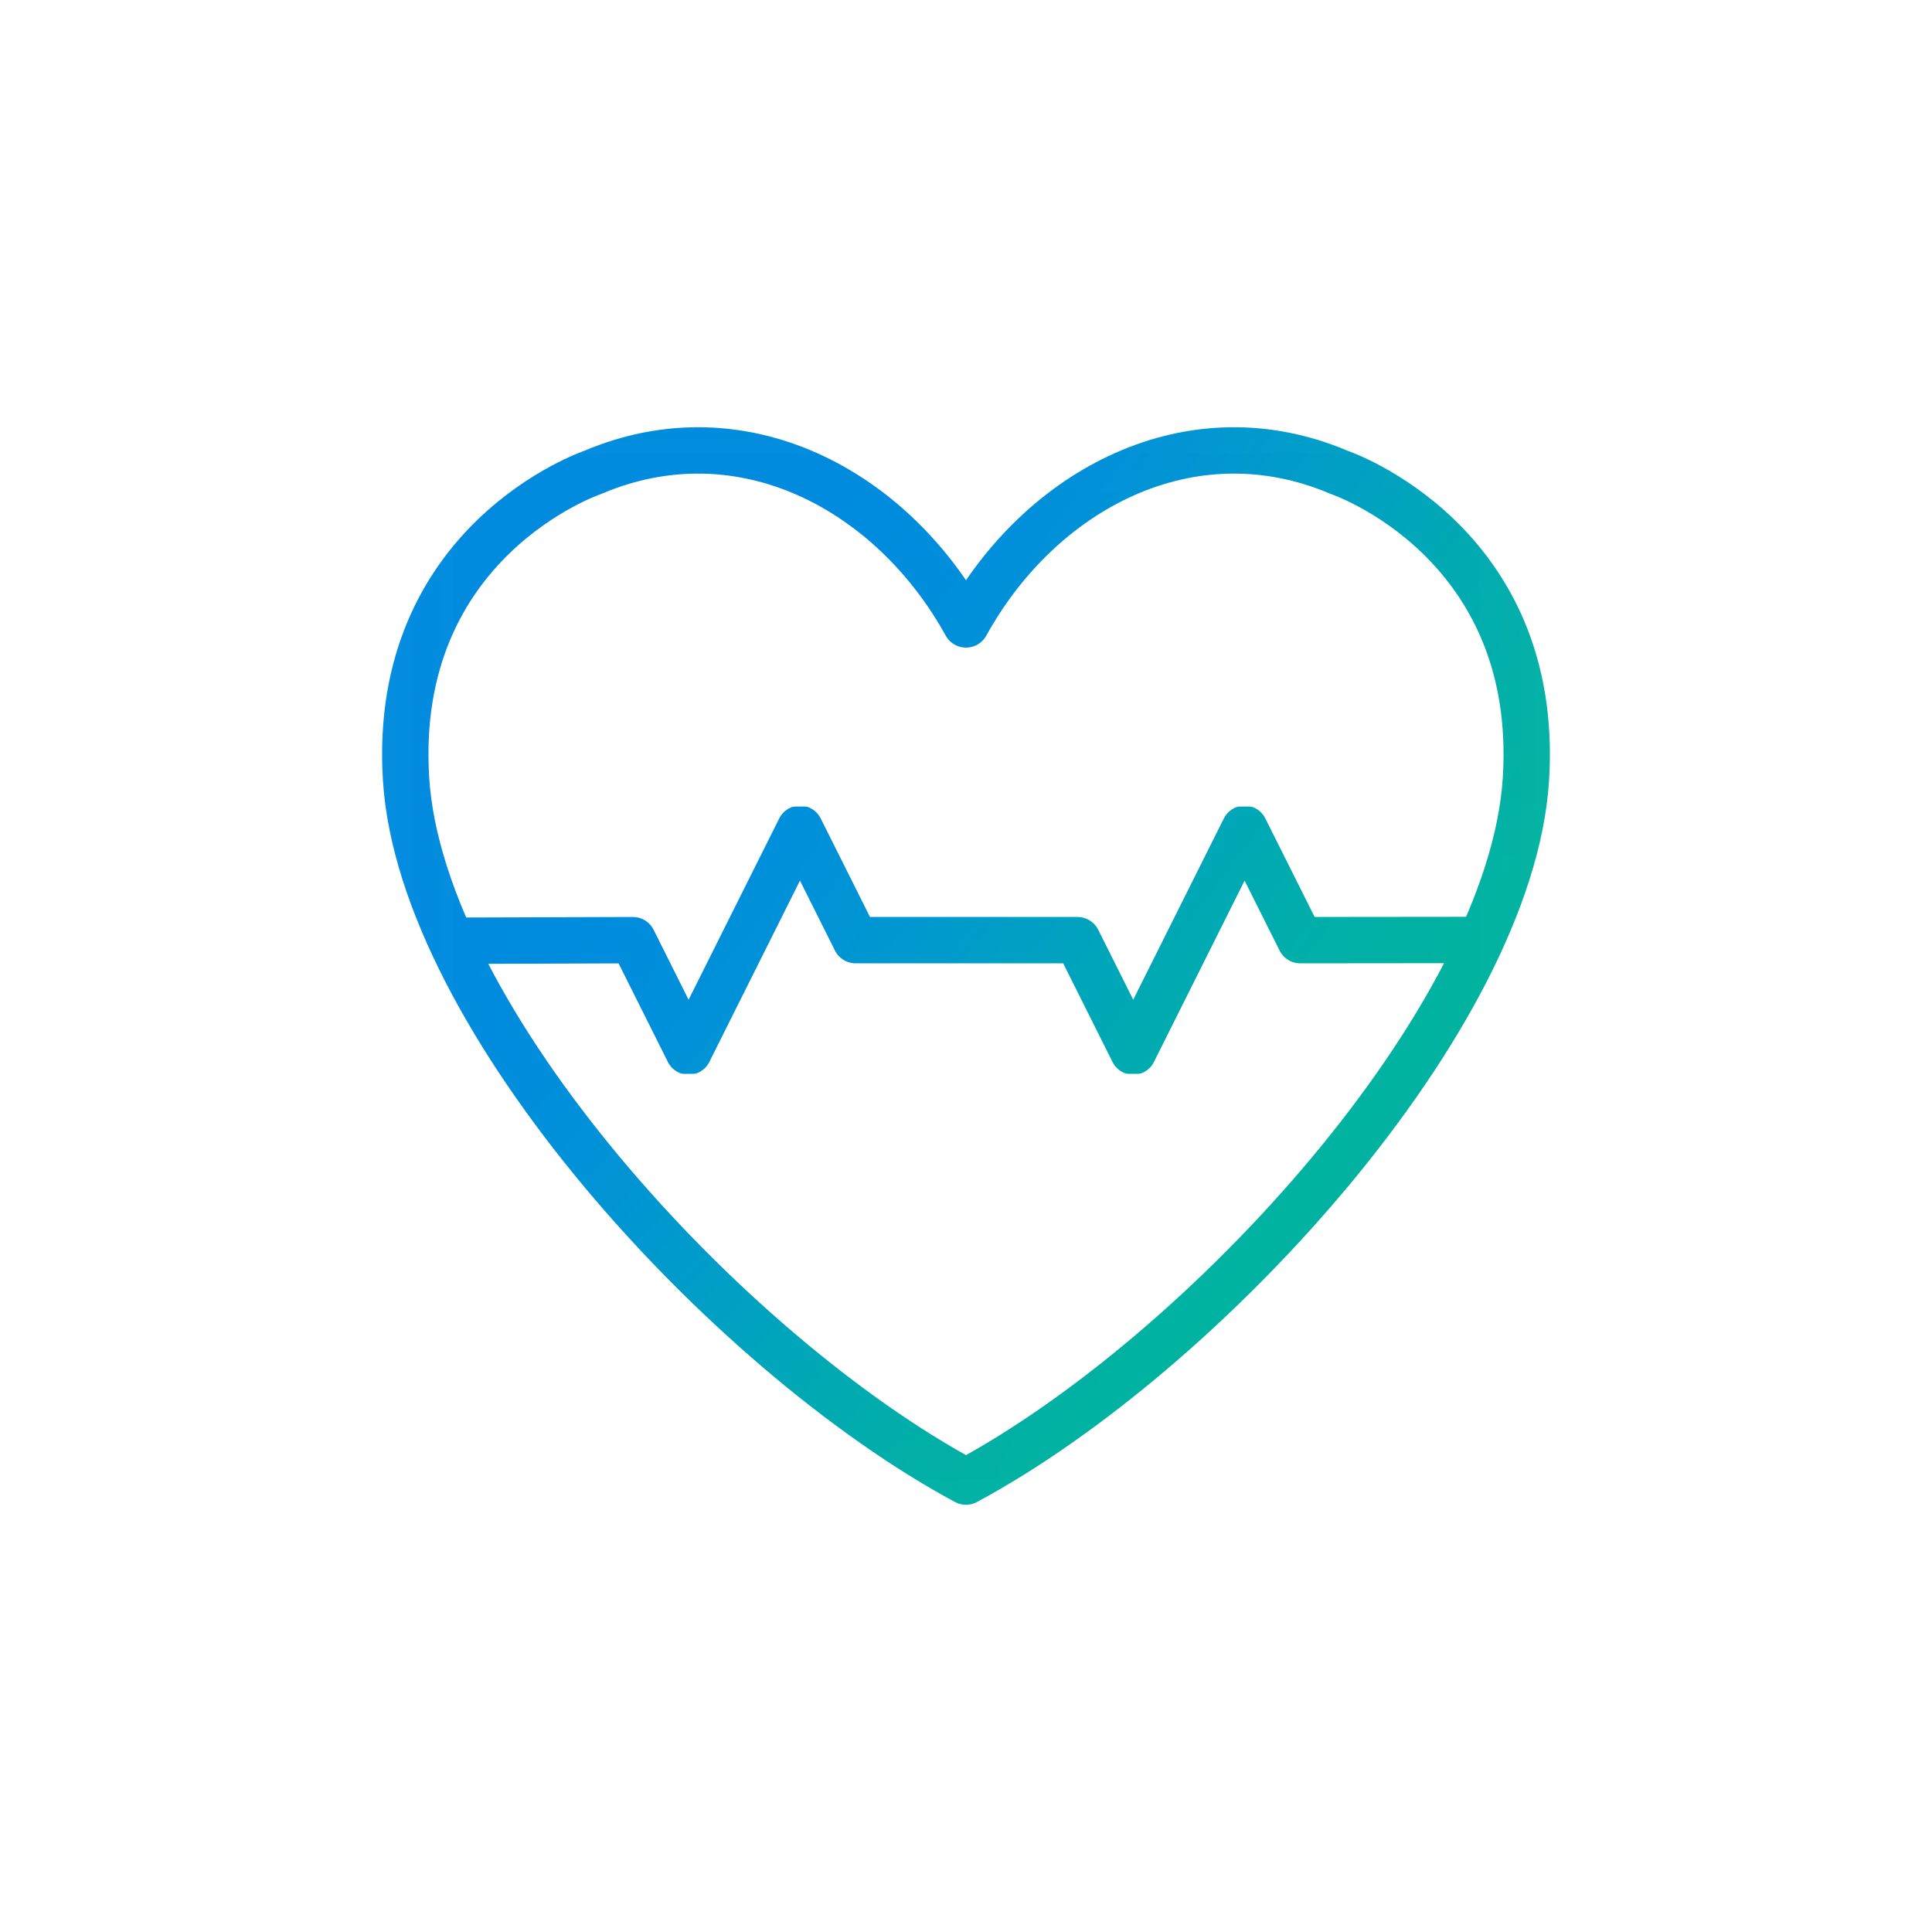
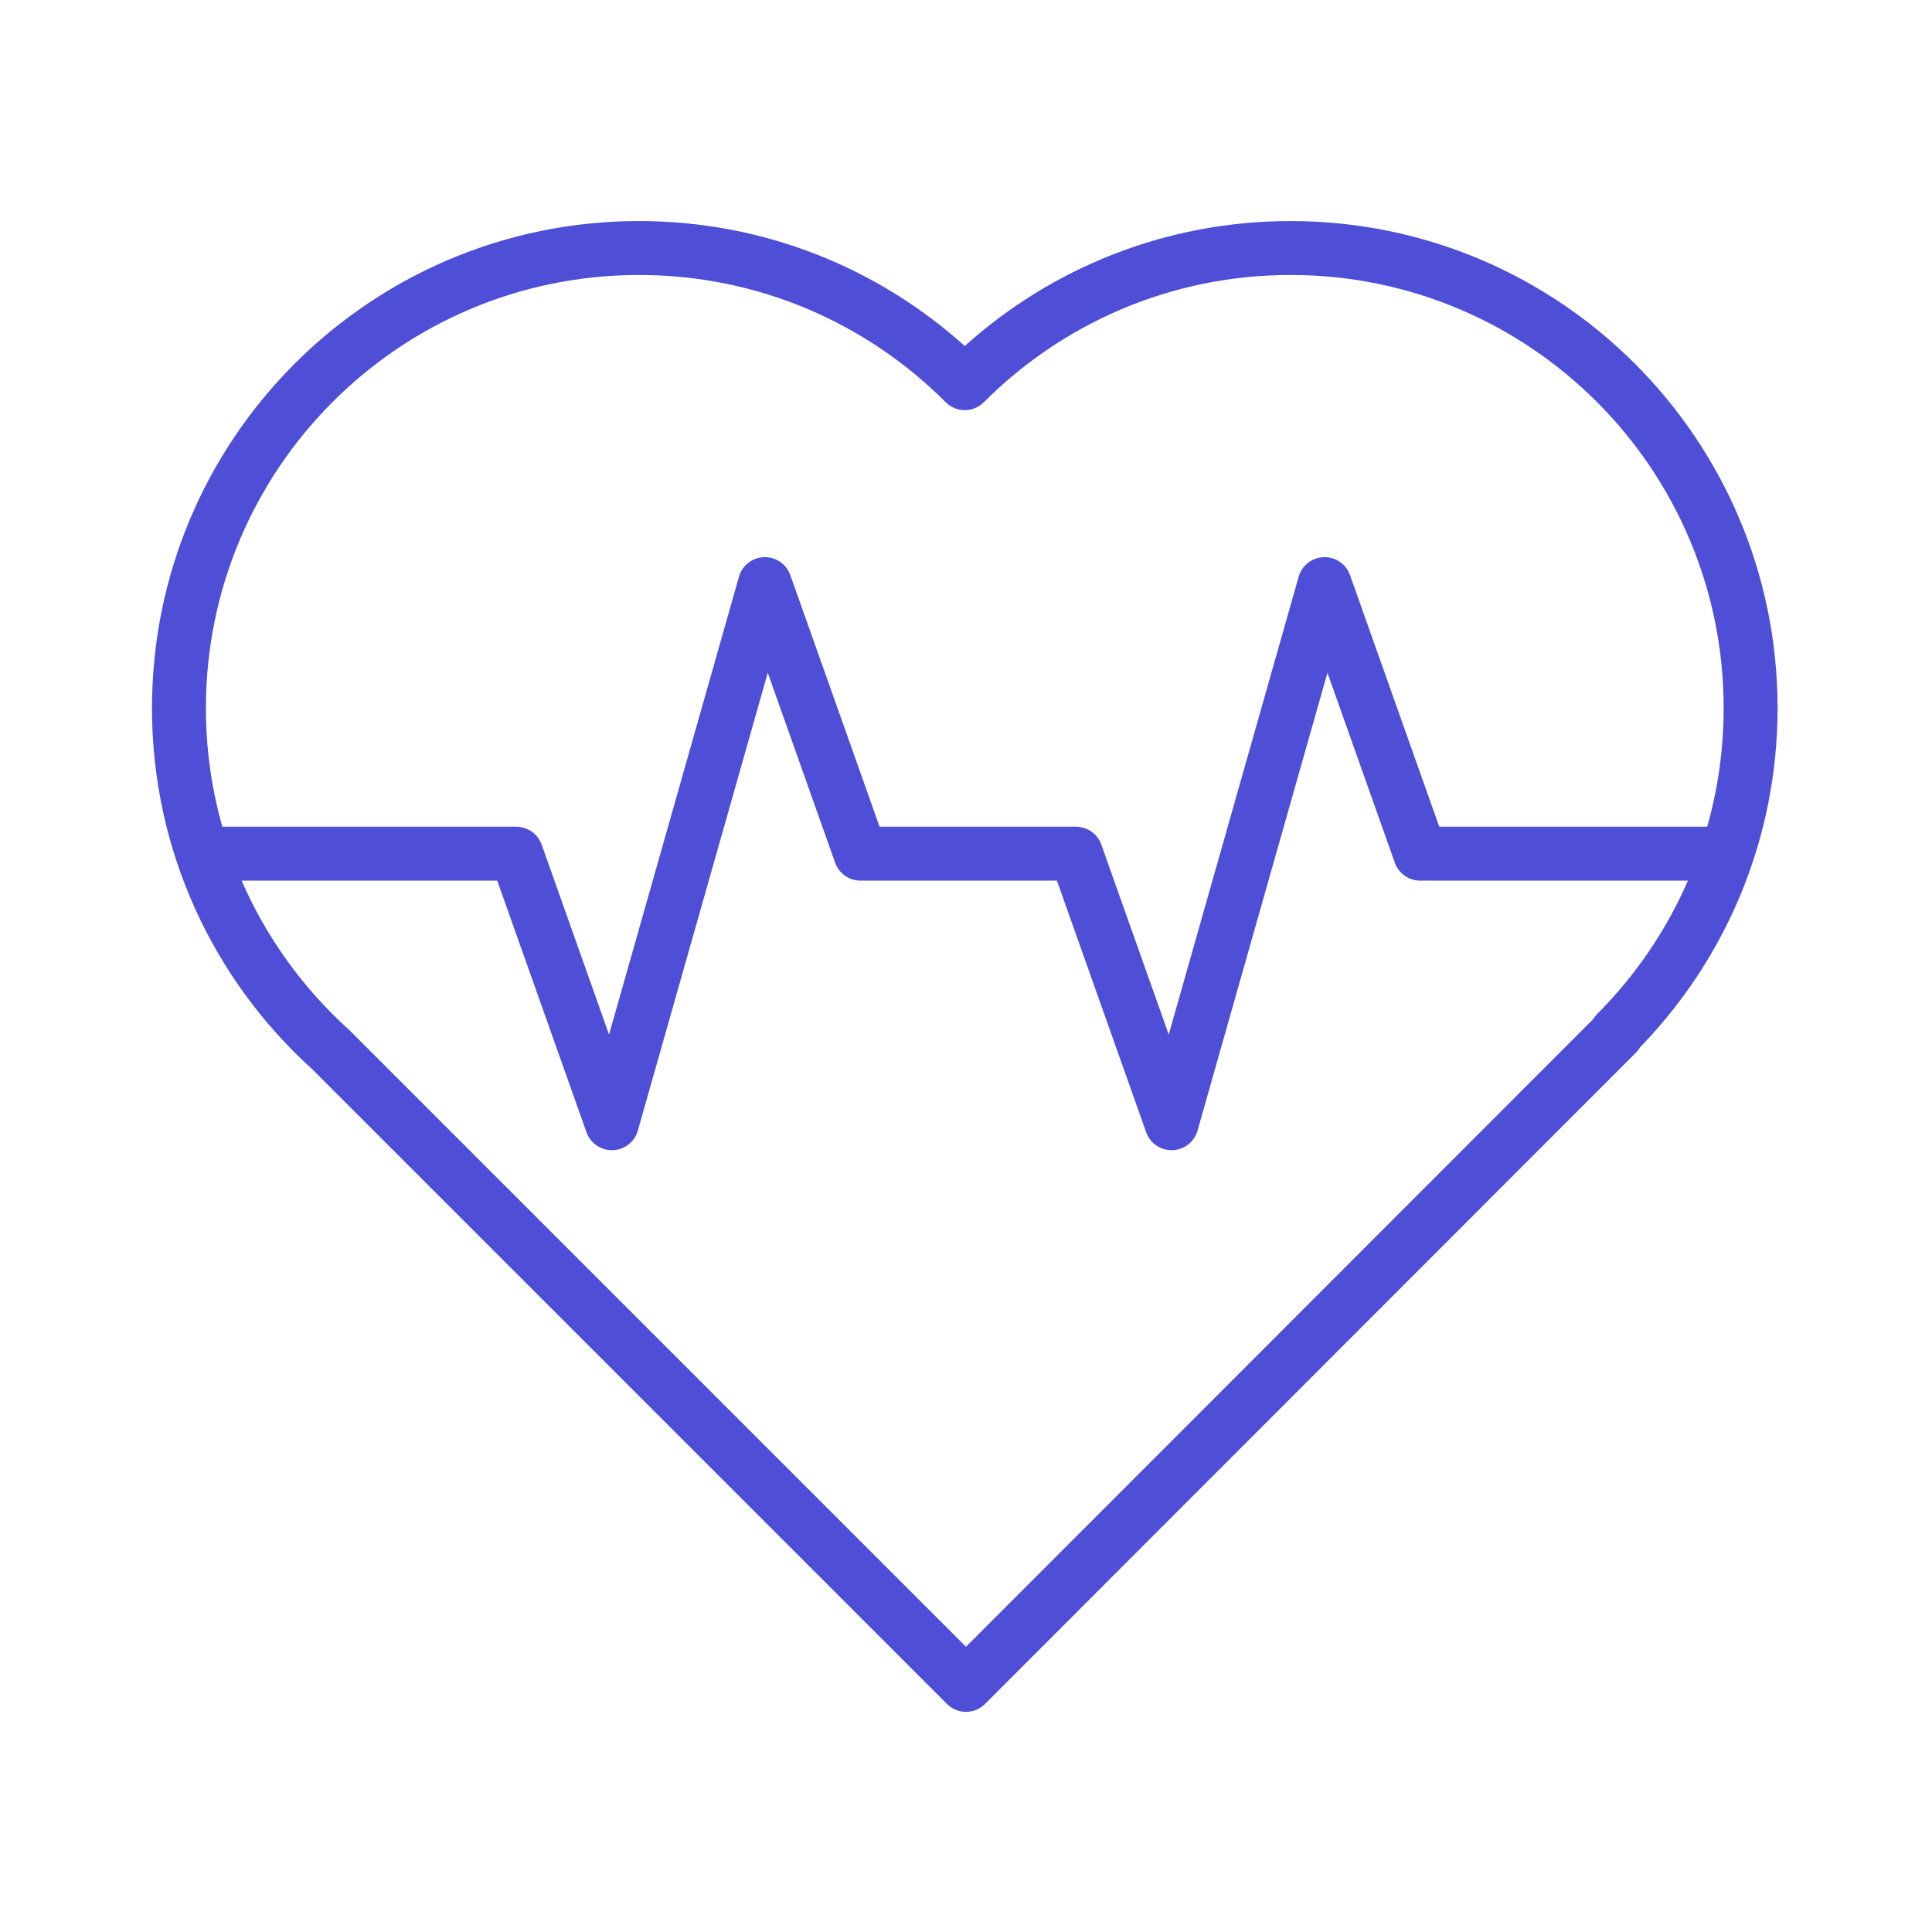
- <svg xmlns="http://www.w3.org/2000/svg" xmlns:xlink="http://www.w3.org/1999/xlink" width="500" height="500" style="width:100%;height:100%;transform:translate3d(0,0,0);content-visibility:visible" viewBox="0 0 500 500">
+ <svg xmlns="http://www.w3.org/2000/svg" width="430" height="430" viewBox="0 0 430 430" fill="none">
+   <path fill-rule="evenodd" clip-rule="evenodd" d="M365.083 233.027C364.827 233.464 364.514 233.873 364.146 234.241L219.244 379.241C218.119 380.367 216.593 380.999 215.001 381C213.409 381 211.883 380.368 210.757 379.242L69.446 237.933C47.577 218.108 33.828 189.456 33.828 157.6C33.828 97.732 82.361 49.2 142.228 49.2C170.102 49.2 195.527 59.727 214.728 77.011C233.93 59.727 259.355 49.2 287.228 49.2C347.096 49.2 395.628 97.732 395.628 157.6C395.628 186.914 383.985 213.52 365.083 233.027ZM142.228 61.2C88.988 61.2 45.828 104.359 45.828 157.6C45.828 166.754 47.104 175.61 49.487 184H114.905C117.445 184 119.71 185.6 120.56 187.994L135.553 230.261L164.471 128.362C165.184 125.85 167.44 124.087 170.05 124.003C172.66 123.919 175.024 125.533 175.898 127.994L195.765 184H239.473C242.014 184 244.279 185.6 245.128 187.994L260.122 230.261L289.039 128.362C289.752 125.85 292.008 124.087 294.618 124.003C297.228 123.919 299.593 125.533 300.466 127.994L320.333 184H379.97C382.353 175.61 383.628 166.755 383.628 157.6C383.628 104.359 340.469 61.2 287.228 61.2C260.562 61.2 236.435 72.019 218.976 89.522C217.851 90.65 216.322 91.284 214.728 91.284C213.134 91.284 211.606 90.65 210.48 89.522C193.022 72.019 168.894 61.2 142.228 61.2ZM375.678 196C370.828 207.157 363.927 217.218 355.448 225.71C355.094 226.065 354.79 226.458 354.54 226.878L214.998 366.513L77.826 229.342C77.754 229.271 77.681 229.202 77.607 229.134C67.473 219.974 59.298 208.696 53.778 196H110.667L130.534 252.006C131.407 254.467 133.772 256.081 136.382 255.997C138.992 255.913 141.248 254.15 141.961 251.638L170.878 149.738L185.872 192.006C186.721 194.4 188.986 196 191.527 196H235.235L255.102 252.006C255.975 254.467 258.34 256.081 260.95 255.997C263.56 255.913 265.816 254.15 266.529 251.638L295.447 149.738L310.44 192.006C311.29 194.4 313.555 196 316.095 196H375.678Z" fill="url(#paint0_linear_2176_5606)" />
  <defs>
-     <clipPath id="f">
-       <path d="M0 0h500v500H0z" />
-     </clipPath>
-     <clipPath id="c">
-       <path d="M0 0h500v500H0z" />
-     </clipPath>
-     <clipPath id="d">
-       <path d="M0 0h500v500H0z" />
-     </clipPath>
-     <mask id="e" mask-type="alpha">
-       <use xlink:href="#a" />
-     </mask>
-     <mask id="g" mask-type="alpha">
-       <use xlink:href="#b" />
-     </mask>
-     <filter id="h" width="300%" height="300%" x="-100%" y="-100%">
-       <feGaussianBlur result="filter_result_0" stdDeviation="52.5 52.5" />
-     </filter>
-     <path id="a" fill="red" d="M250 161.6c19.2-34.81 58.04-55.78 96.64-39.33 0 0 52.18 17.66 48.26 79.43-3.91 61.78-82.8 148.33-144.9 181.73m0-221.83c-19.2-34.81-58.04-55.78-96.64-39.33 0 0-52.18 17.66-48.26 79.43 3.91 61.78 82.8 148.33 144.9 181.73" style="display:block" />
-     <g id="b" fill-opacity="0" stroke-linecap="round" stroke-linejoin="round" clip-path="url(#c)" style="display:block">
-       <g clip-path="url(#d)" mask="url(#e)" style="display:block">
-         <path stroke="#08A284" stroke-width="12" d="m-146.3.186 60.09-.191 14.42 28.83 28.82-57.65 14.42 28.82h57.41l14.42 28.83 28.82-57.65L86.52-.005l58.78-.061" style="display:block" transform="translate(250 243.318)" />
-         <path style="display:none" />
-       </g>
-       <path stroke="#121331" stroke-width="12" d="M72.558-88.4c19.201-34.813 58.038-55.777 96.644-39.328 0 0 52.18 17.653 48.261 79.428-3.919 61.775-82.802 148.332-144.905 181.733m0-221.833c-19.201-34.813-58.038-55.777-96.644-39.328 0 0-52.18 17.653-48.261 79.428 3.919 61.775 82.802 148.332 144.905 181.733" style="display:block" transform="translate(177.442 250)" />
-     </g>
+     <linearGradient id="paint0_linear_2176_5606" x1="88.229" y1="121.691" x2="331.116" y2="374.325" gradientUnits="userSpaceOnUse">
+       <stop stop-color="#4E4ED7" />
+       <stop offset="1" stop-color="#4E4ED7" />
+     </linearGradient>
  </defs>
-   <g clip-path="url(#f)">
-     <g mask="url(#g)" style="display:block">
-       <g filter="url(#h)" transform="rotate(-94 262.075 8.435) scale(2.4)">
-         <path fill="#00B39E" d="M0-250c137.975 0 250 112.025 250 250S137.975 250 0 250-250 137.975-250 0-137.975-250 0-250z" class="design" />
-         <path fill="#068BDF" d="M113.242-295.384c97.478 0 176.5 79.022 176.5 176.5s-79.022 176.5-176.5 176.5c-43.948 0-74.396-34.057-105.29-60.631-37.631-32.369-71.21-62.338-71.21-115.869 0-97.478 79.022-176.5 176.5-176.5z" class="design" />
-       </g>
-     </g>
-     <path style="display:none" />
-   </g>
</svg>
